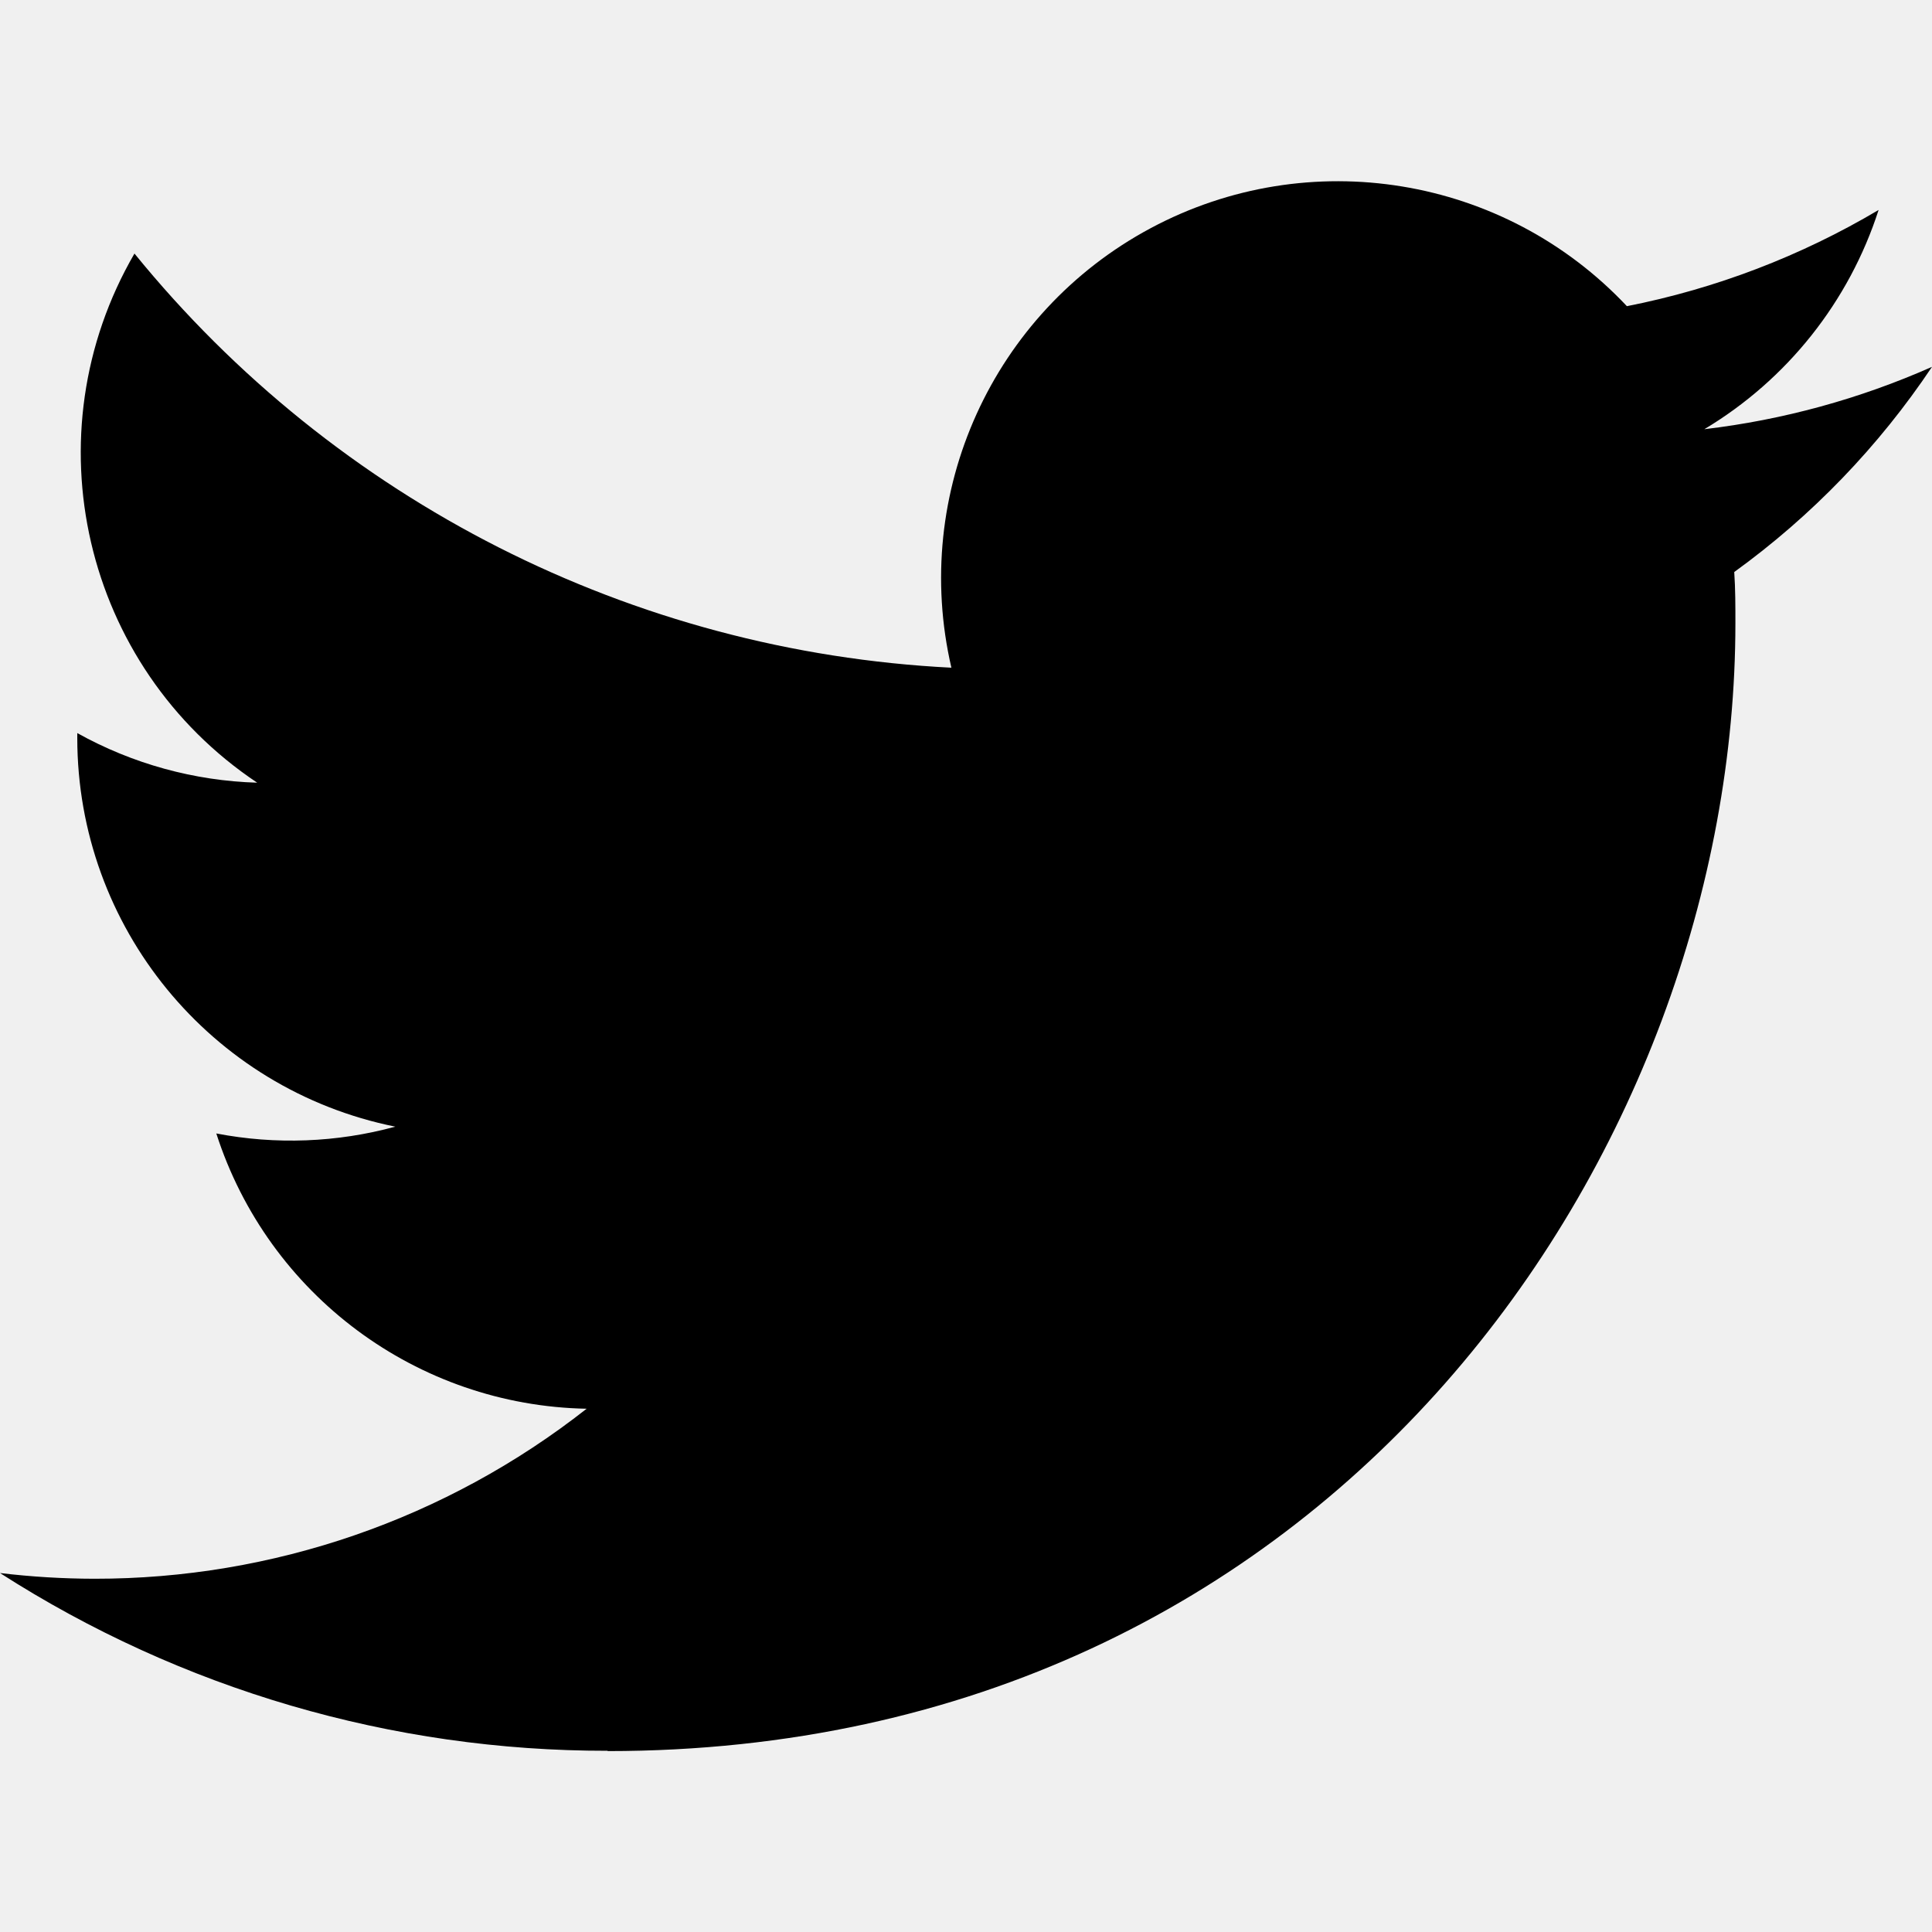
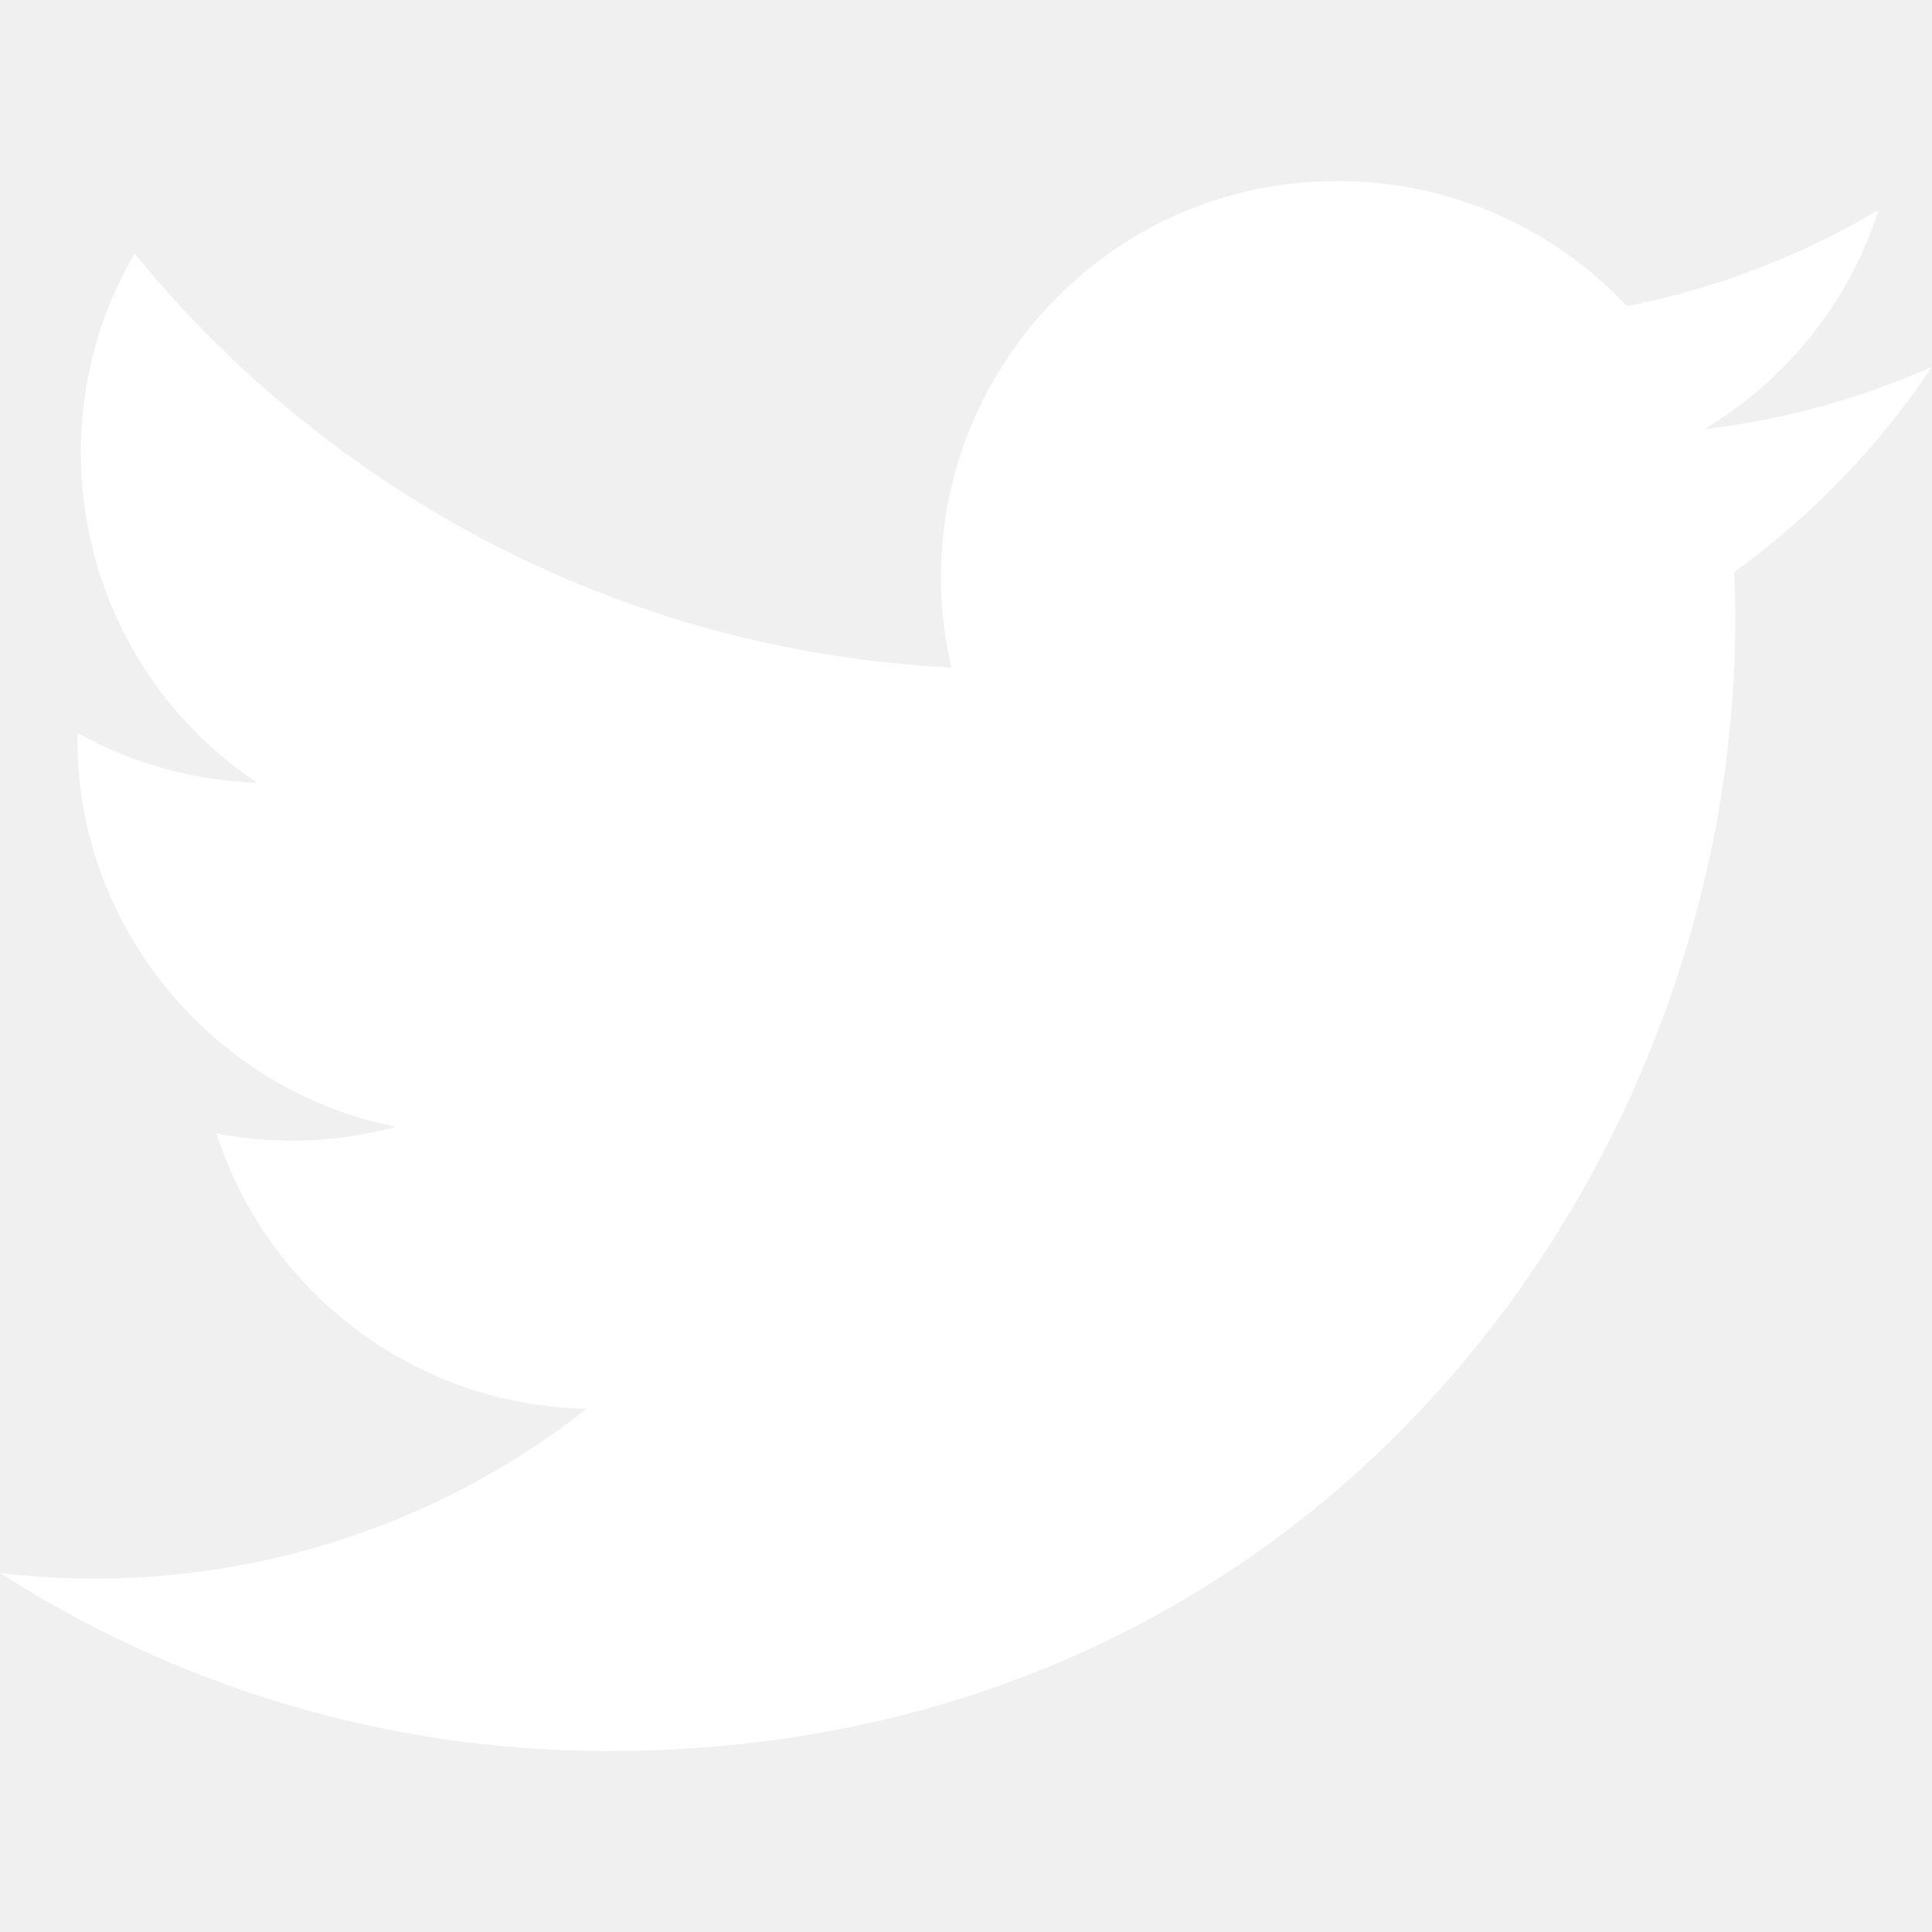
- <svg xmlns="http://www.w3.org/2000/svg" class="twitter" viewBox="75 75 250 250" fill="currentColor">
-   <path d="m153.62 301.59c94.34 0 145.94-78.16 145.94-145.94 0-2.22 0-4.43-.15-6.63a104.36 104.36 0 0 0 25.59-26.55 102.38 102.38 0 0 1 -29.46 8.07 51.47 51.47 0 0 0 22.55-28.37 102.79 102.79 0 0 1 -32.57 12.45 51.34 51.34 0 0 0 -87.41 46.78 145.62 145.62 0 0 1 -105.71-53.59 51.33 51.33 0 0 0 15.88 68.47 50.91 50.91 0 0 1 -23.28-6.42v.65a51.31 51.31 0 0 0 41.15 50.28 51.21 51.21 0 0 1 -23.16.88 51.35 51.35 0 0 0 47.92 35.62 102.92 102.92 0 0 1 -63.7 22 104.41 104.41 0 0 1 -12.21-.74 145.21 145.21 0 0 0 78.62 23" />
+ <svg xmlns="http://www.w3.org/2000/svg" width="24" height="24" viewBox="0 0 24 24" fill="white">
+   <path d="M24 4.557c-.883.392-1.832.656-2.828.775 1.017-.609 1.798-1.574 2.165-2.724-.951.564-2.005.974-3.127 1.195-.897-.957-2.178-1.555-3.594-1.555-3.179 0-5.515 2.966-4.797 6.045-4.091-.205-7.719-2.165-10.148-5.144-1.29 2.213-.669 5.108 1.523 6.574-.806-.026-1.566-.247-2.229-.616-.054 2.281 1.581 4.415 3.949 4.89-.693.188-1.452.232-2.224.084.626 1.956 2.444 3.379 4.6 3.419-2.07 1.623-4.678 2.348-7.29 2.04 2.179 1.397 4.768 2.212 7.548 2.212 9.142 0 14.307-7.721 13.995-14.646.962-.695 1.797-1.562 2.457-2.549z" />
</svg>
